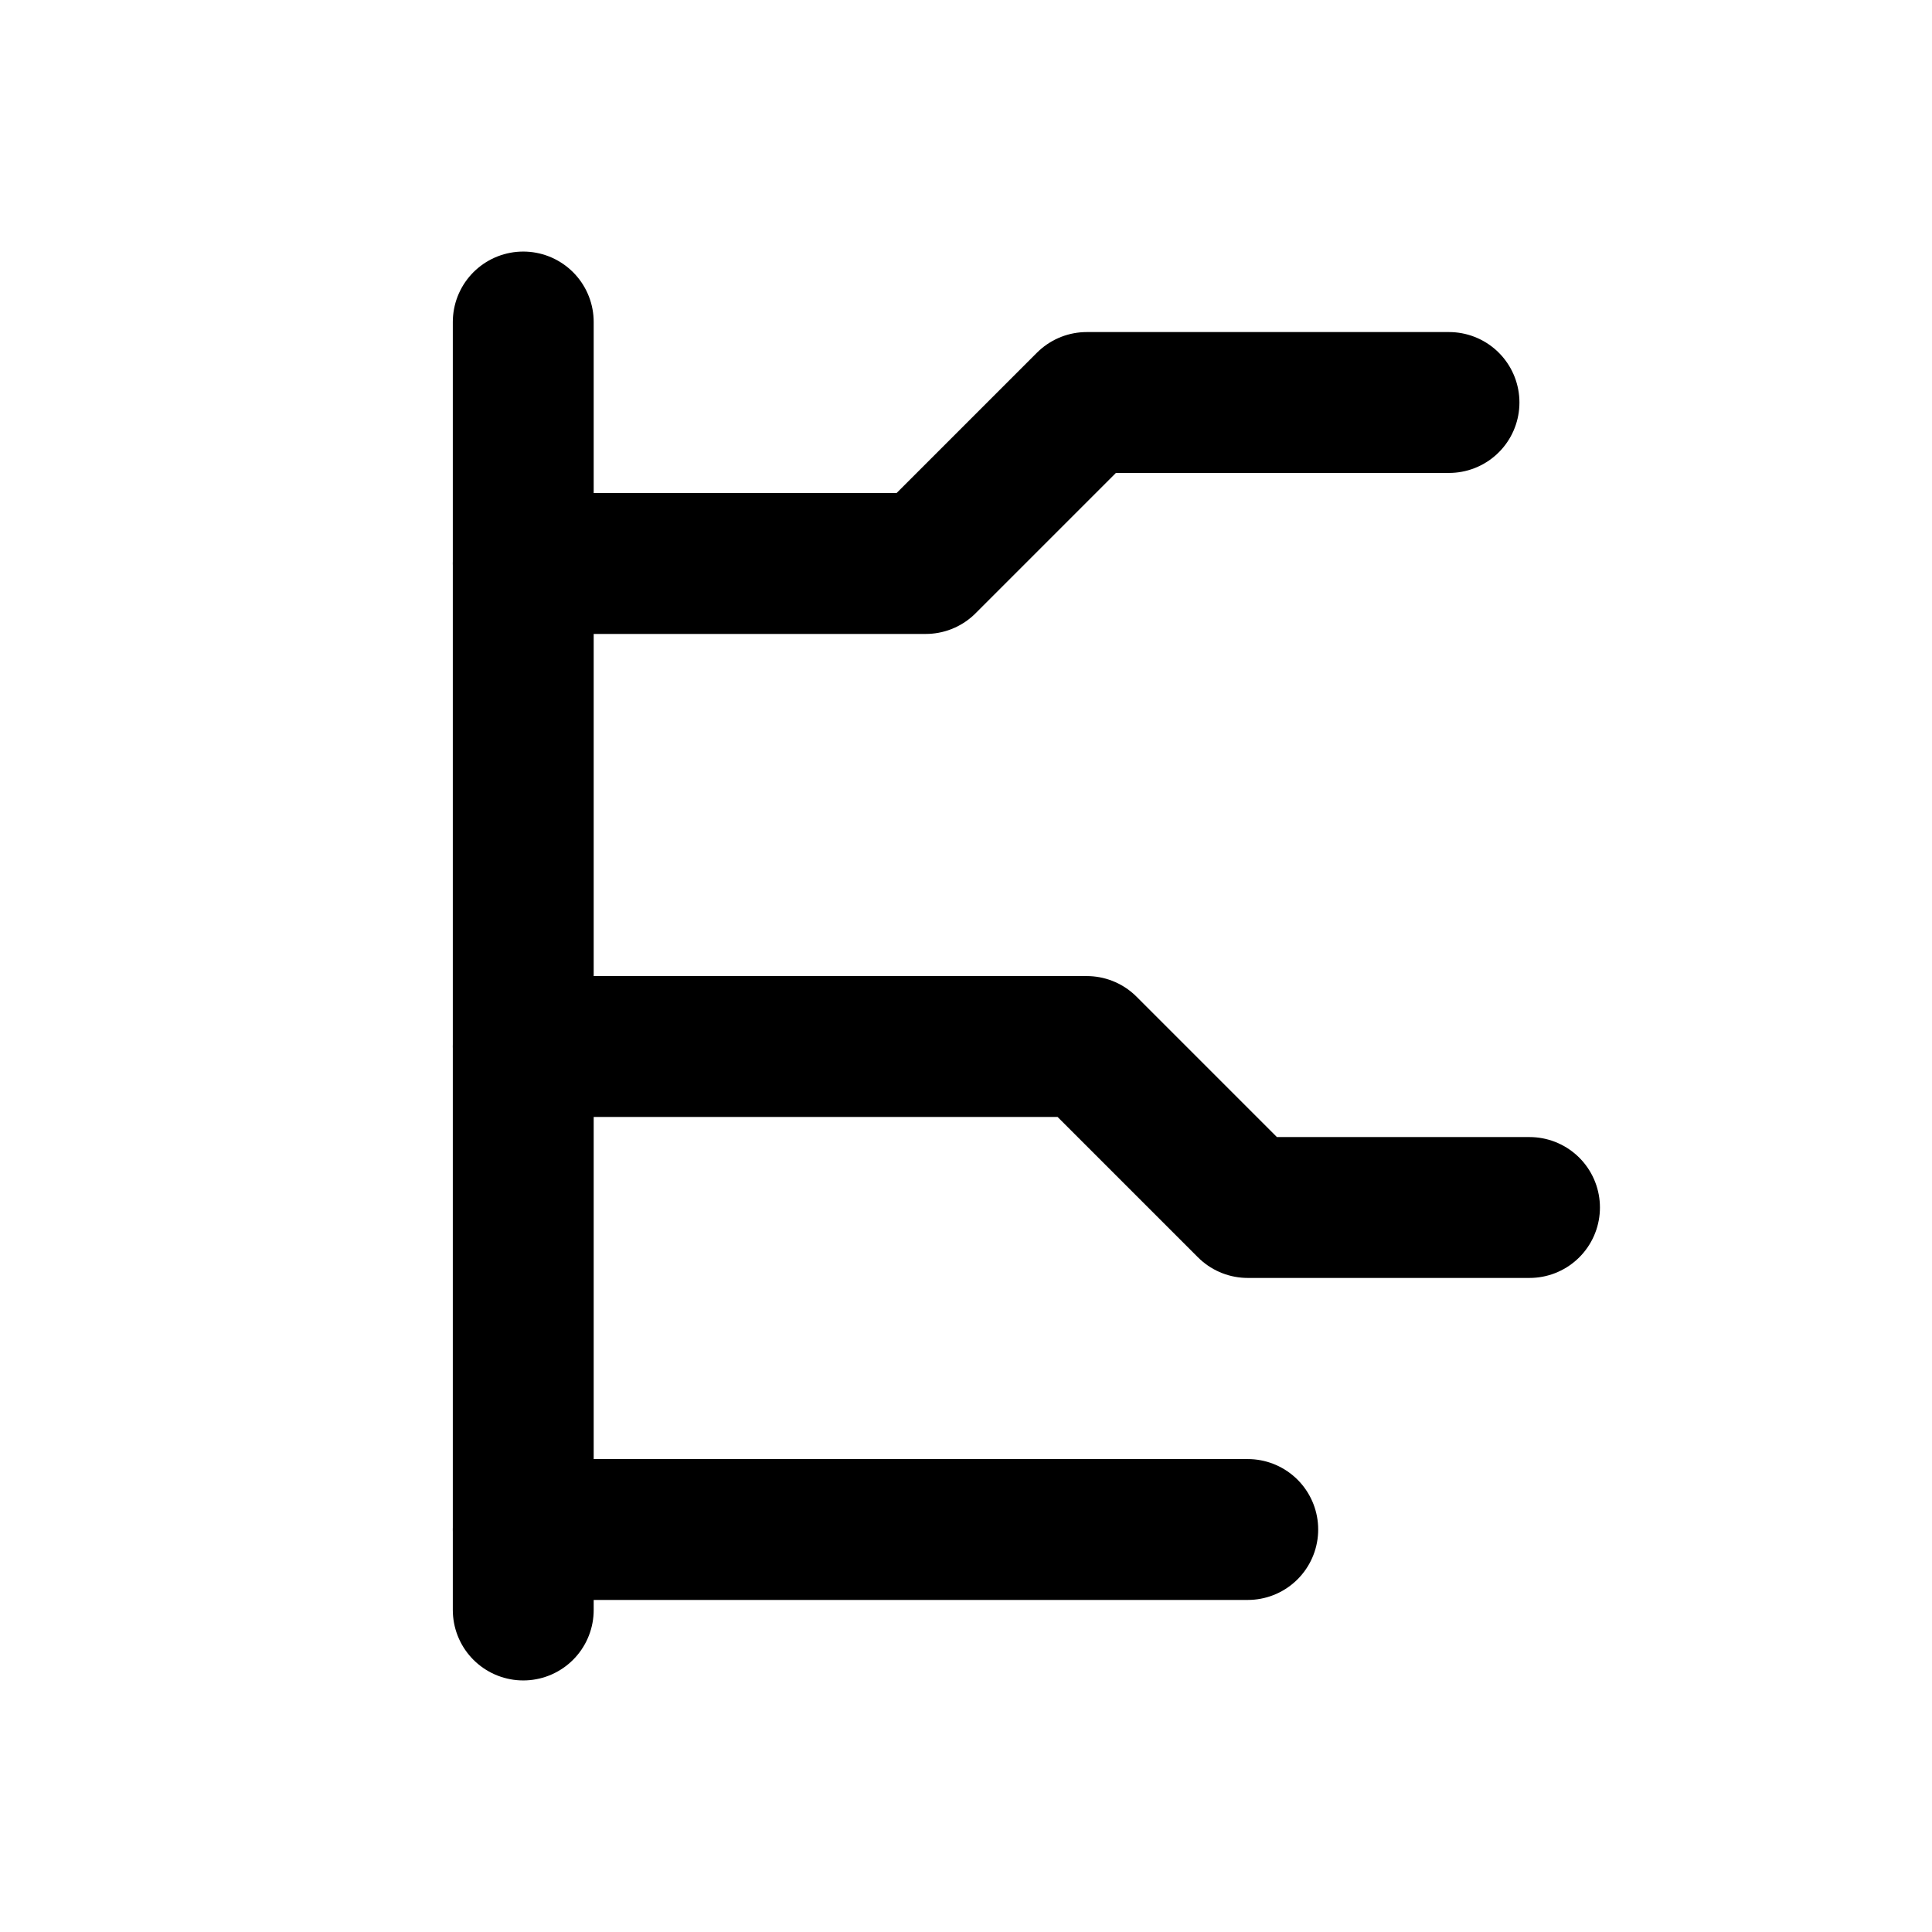
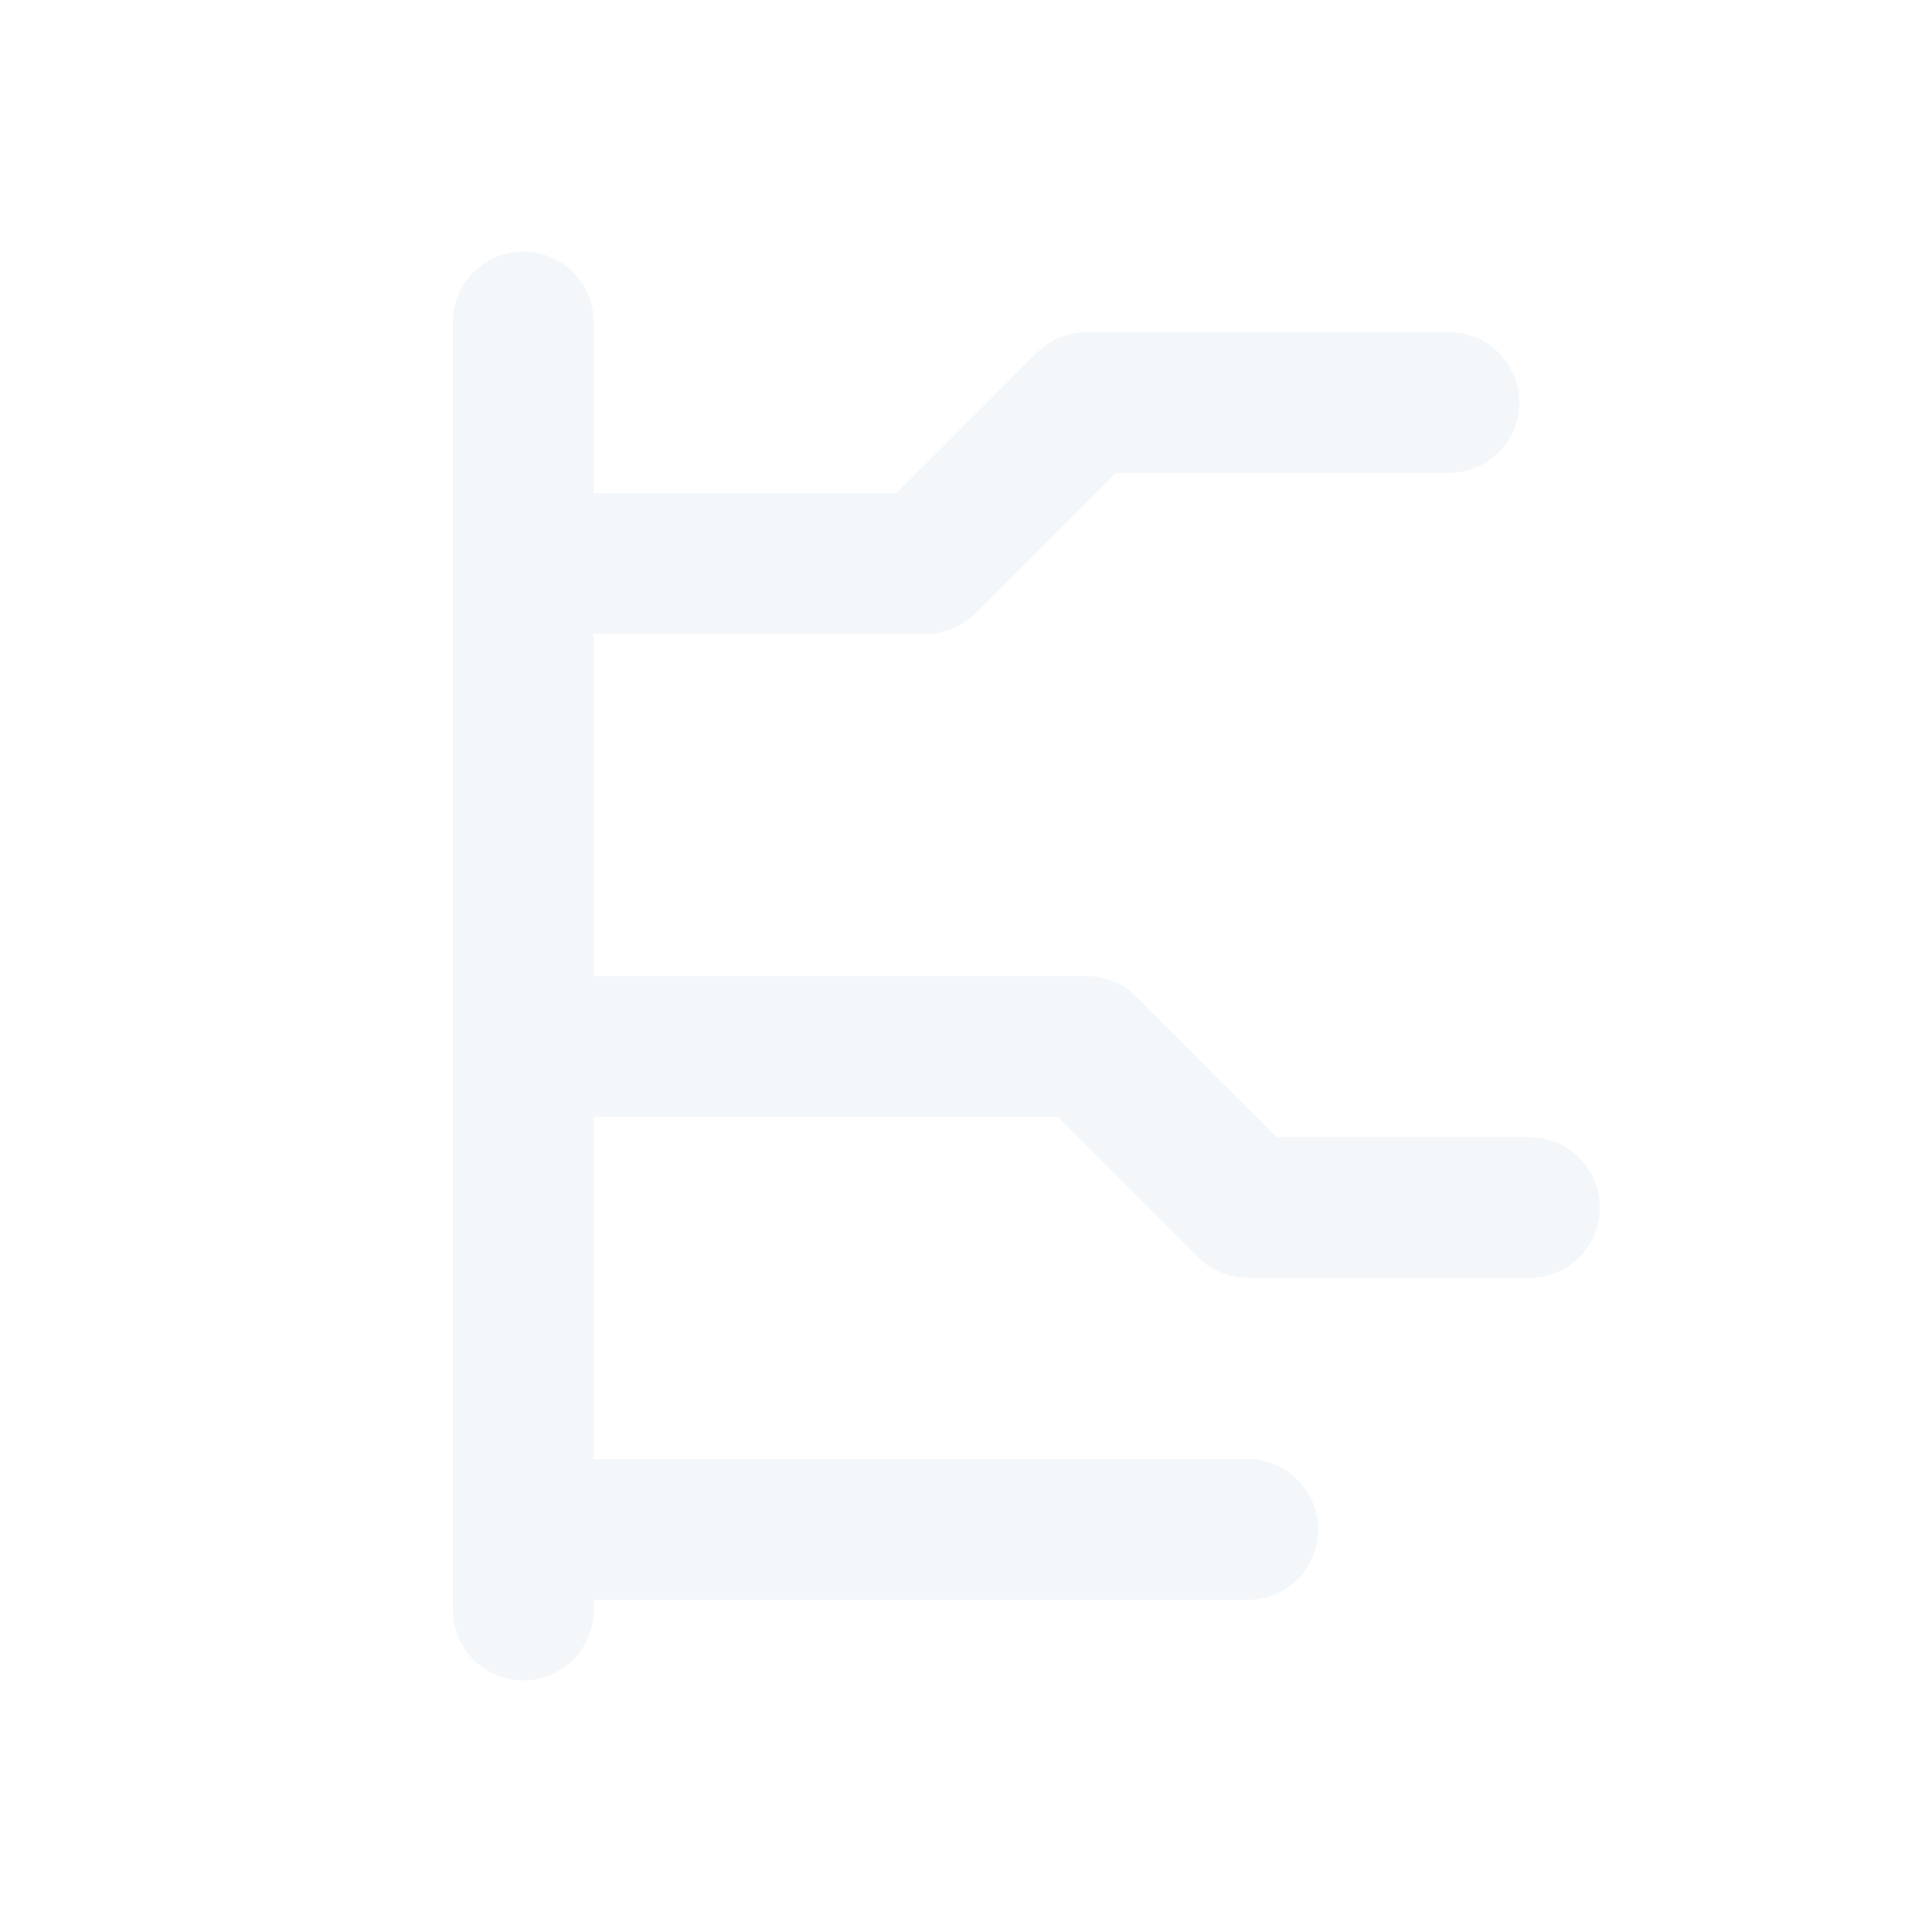
- <svg xmlns="http://www.w3.org/2000/svg" viewBox="0 0 24 24" fill="none" stroke="currentColor" stroke-width="1.75" stroke-linecap="round" stroke-linejoin="round">
+ <svg xmlns="http://www.w3.org/2000/svg" viewBox="0 0 24 24" fill="none" stroke="#F4F7FA" stroke-width="1.75" stroke-linecap="round" stroke-linejoin="round">
  <path d="M6.5 4v16M6.5 7h5l2-2h4.5M6.5 13h7l2 2H19M6.5 19h9" />
  <path d="M6.5 7h.01M6.5 13h.01M6.5 19h.01" />
</svg>
